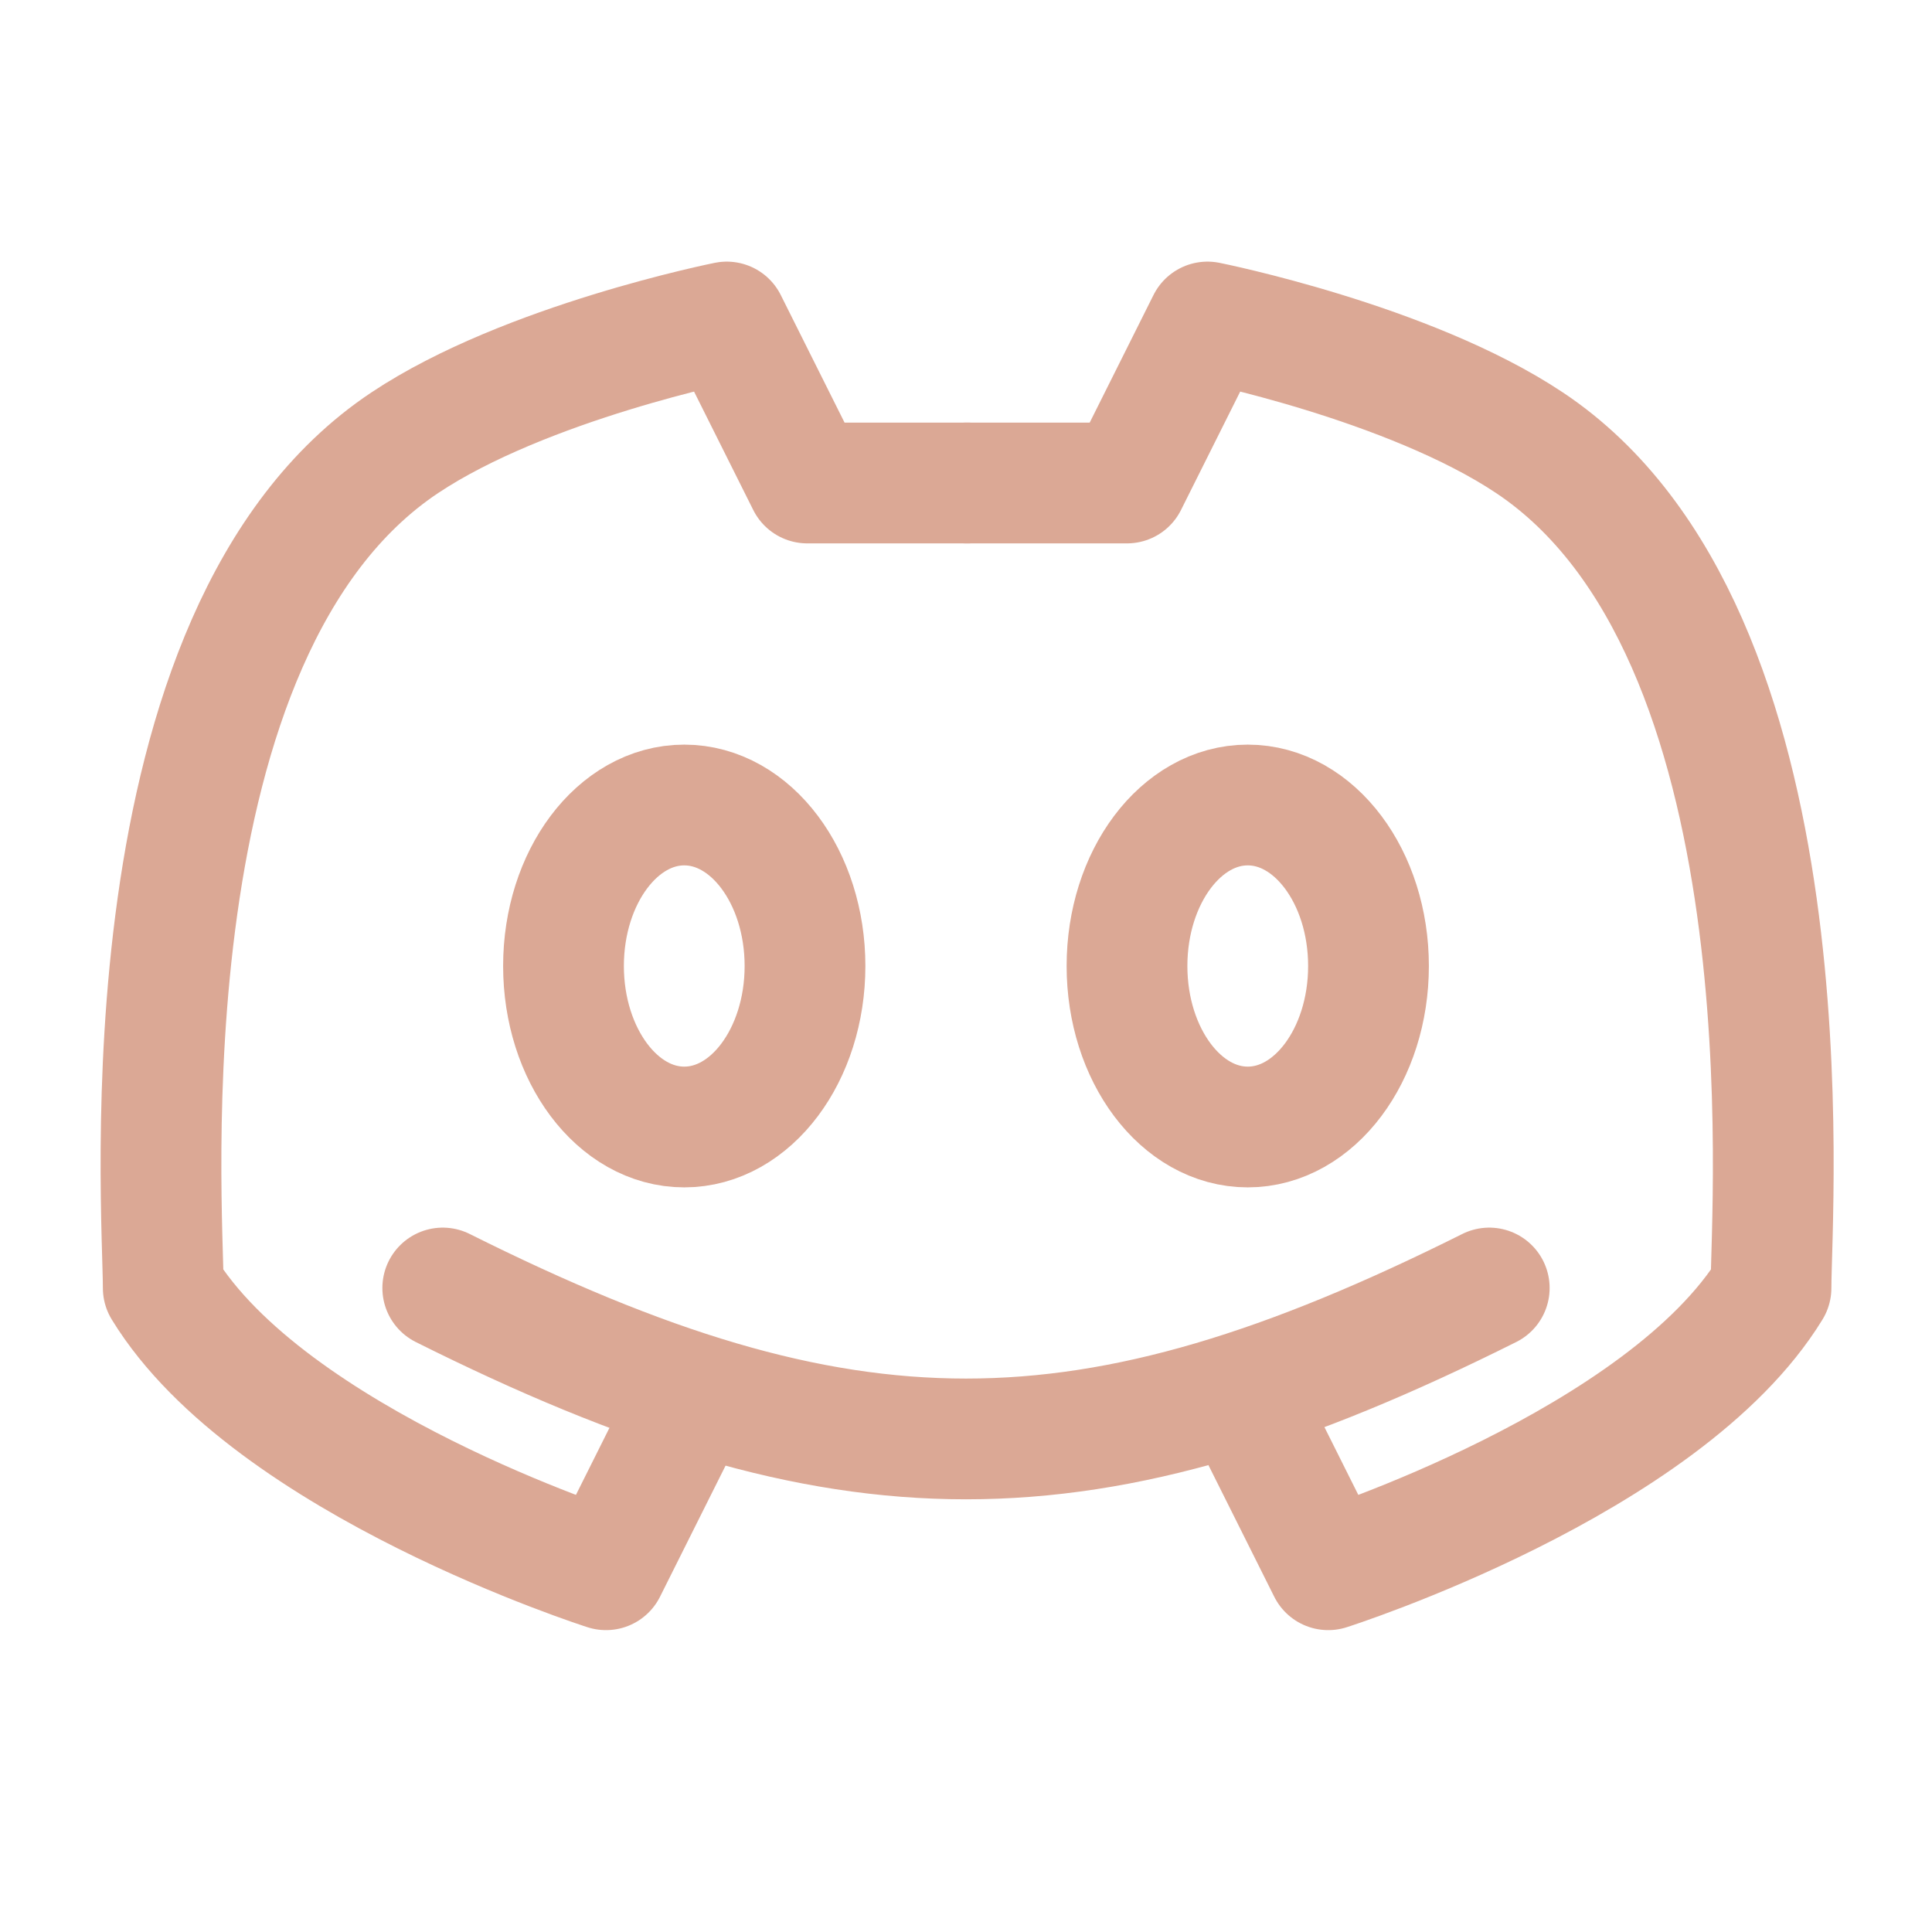
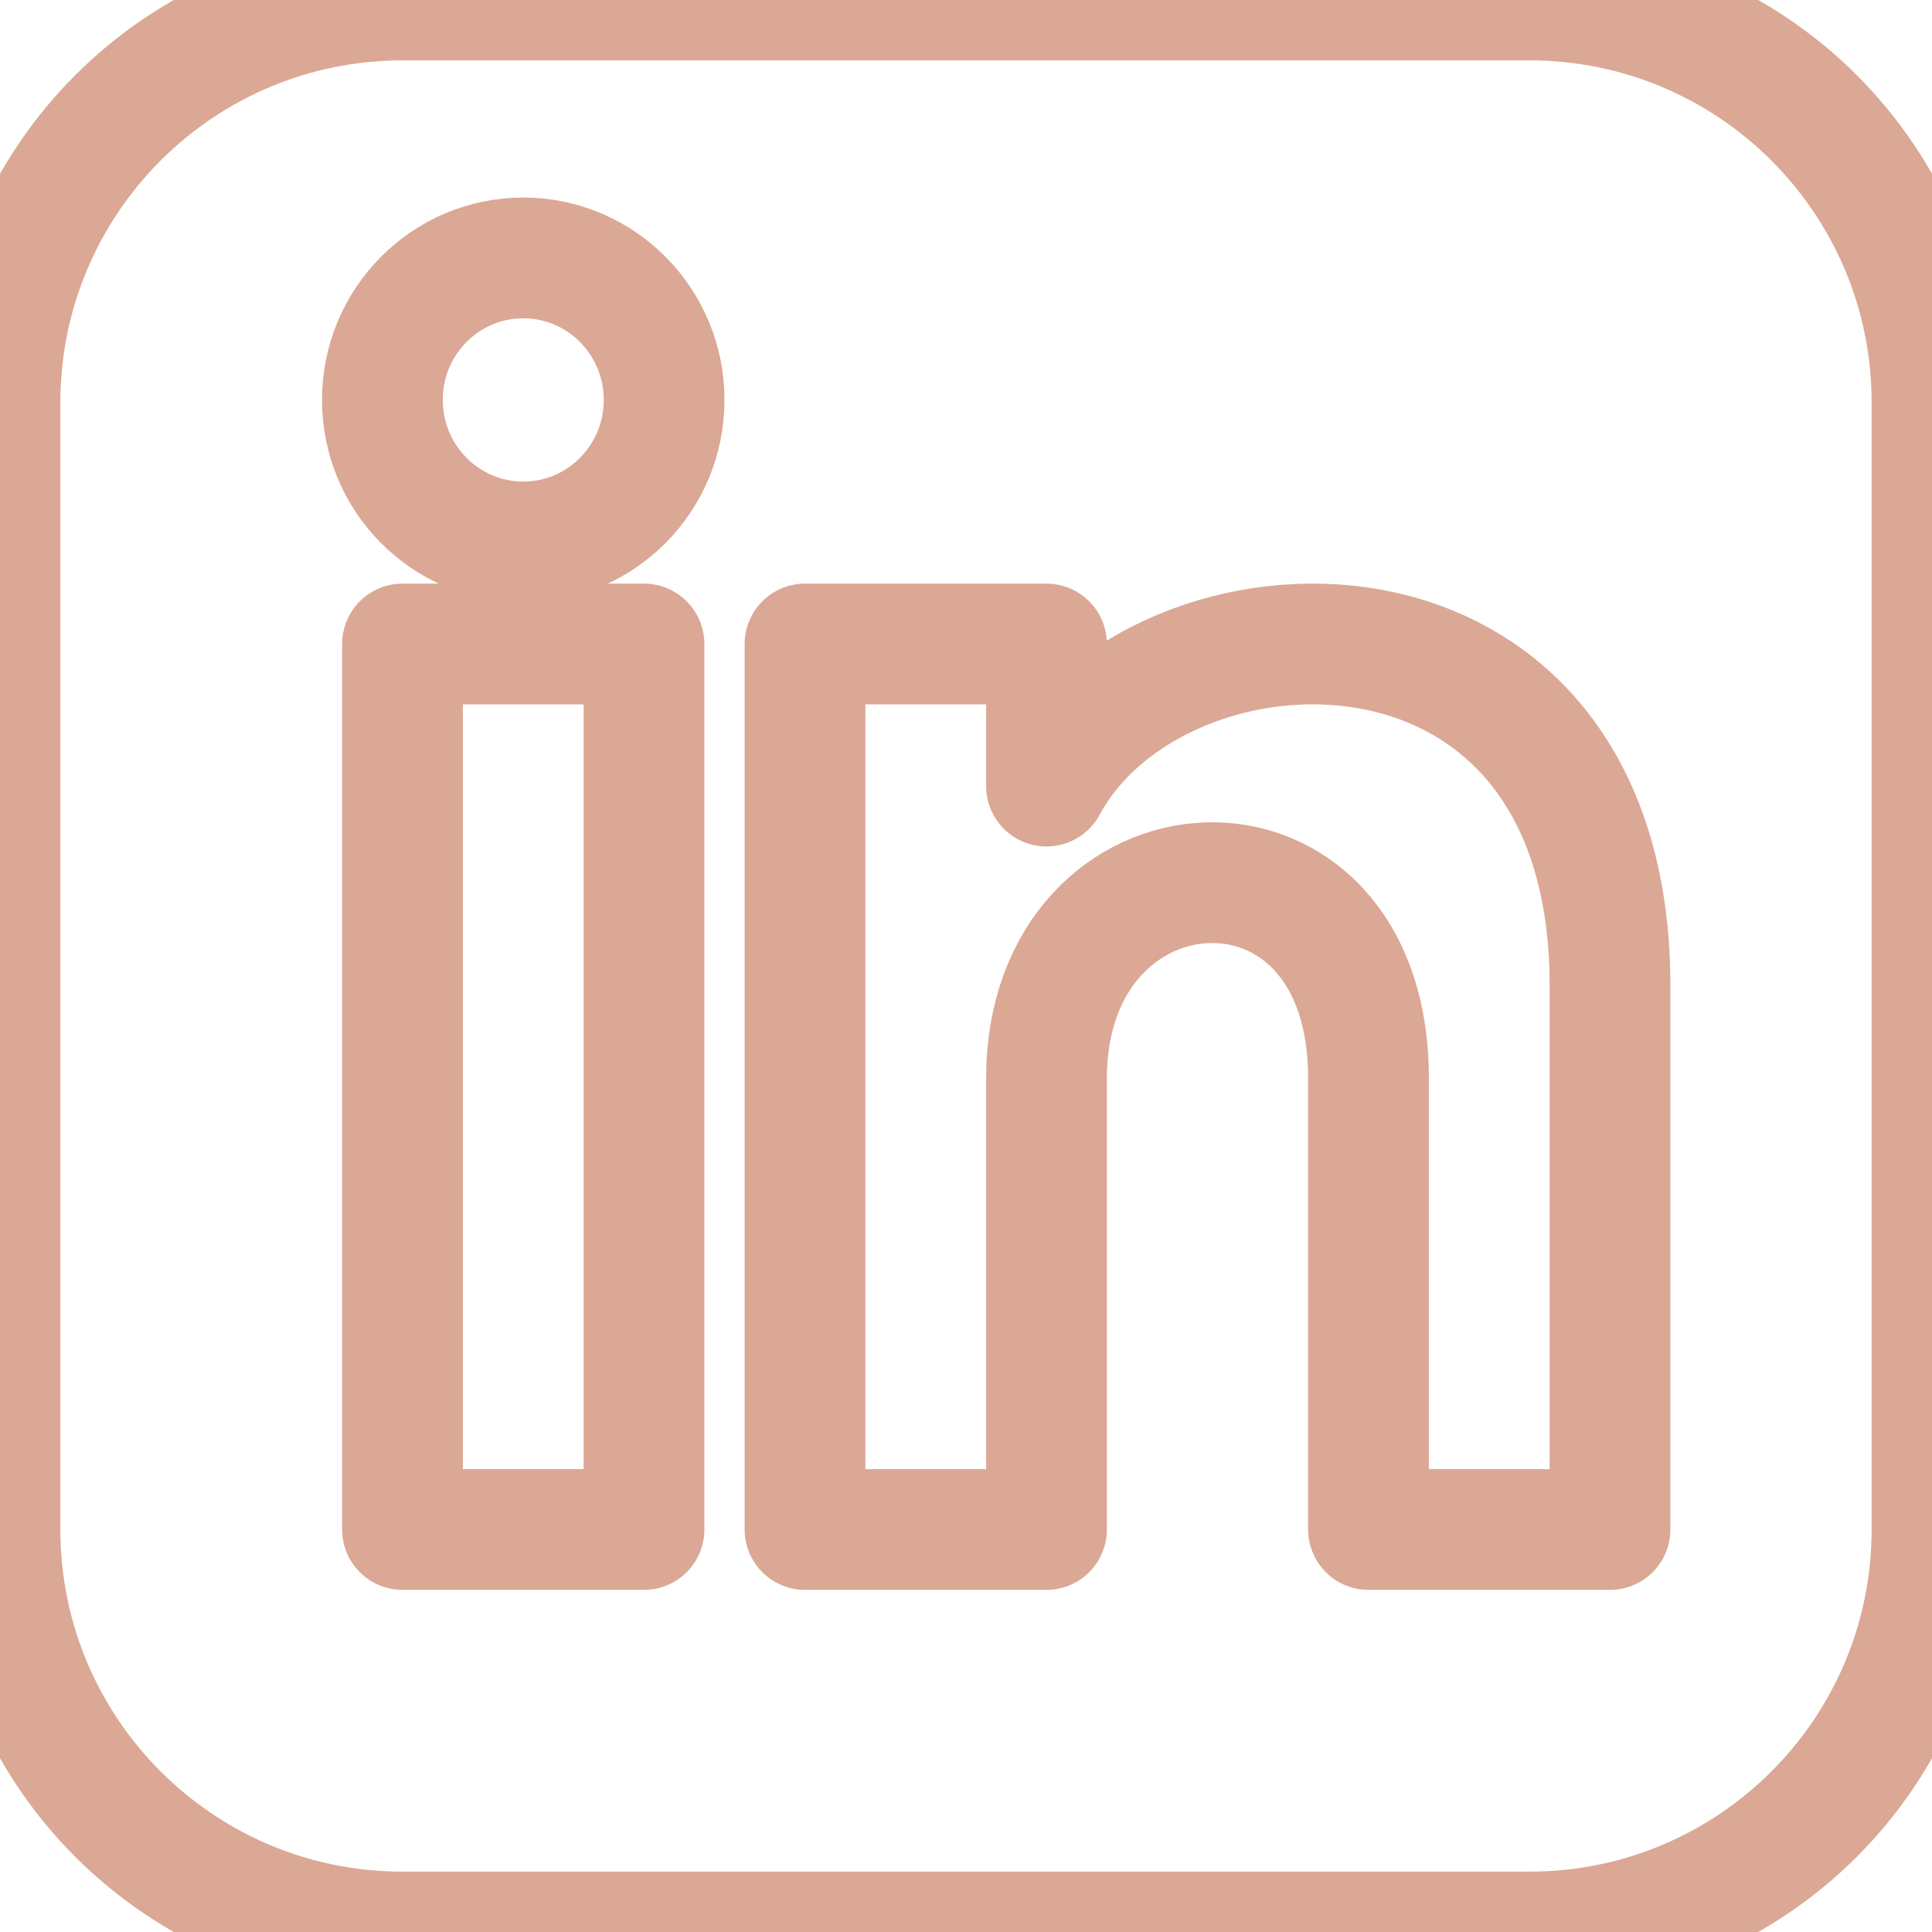
<svg xmlns="http://www.w3.org/2000/svg" width="24px" height="24px" viewBox="0 0 24 24" stroke-width="1.5" fill="none" color="#dba895">
-   <path d="M5.5 16c5 2.5 8 2.5 13 0M15.5 17.5l1 2s4.171-1.328 5.5-3.5c0-1 .53-8.147-3-10.5-1.5-1-4-1.5-4-1.5l-1 2h-2" stroke="#dba895" stroke-width="1.5" stroke-linecap="round" stroke-linejoin="round" />
-   <path d="M8.528 17.5l-1 2s-4.171-1.328-5.5-3.5c0-1-.53-8.147 3-10.5 1.5-1 4-1.5 4-1.5l1 2h2" stroke="#dba895" stroke-width="1.5" stroke-linecap="round" stroke-linejoin="round" />
-   <path d="M8.5 14c-.828 0-1.5-.895-1.5-2s.672-2 1.5-2 1.5.895 1.5 2-.672 2-1.5 2zM15.5 14c-.828 0-1.5-.895-1.5-2s.672-2 1.5-2 1.5.895 1.5 2-.672 2-1.5 2z" stroke="#dba895" stroke-width="1.5" stroke-linecap="round" stroke-linejoin="round" />
+   <path d="M19 0h-14c-2.761 0-5 2.239-5 5v14c0 2.761 2.239 5 5 5h14c2.762 0 5-2.239 5-5v-14c0-2.761-2.238-5-5-5zm-11 19h-3v-11h3v11zm-1.5-12.268c-.966 0-1.75-.79-1.75-1.764s.784-1.764 1.75-1.764 1.75.79 1.75 1.764-.783 1.764-1.75 1.764zm13.5 12.268h-3v-5.604c0-3.368-4-3.113-4 0v5.604h-3v-11h3v1.765c1.396-2.586 7-2.777 7 2.476v6.759z" stroke="#dba895" stroke-width="1.5" stroke-linecap="round" stroke-linejoin="round" />
</svg>
